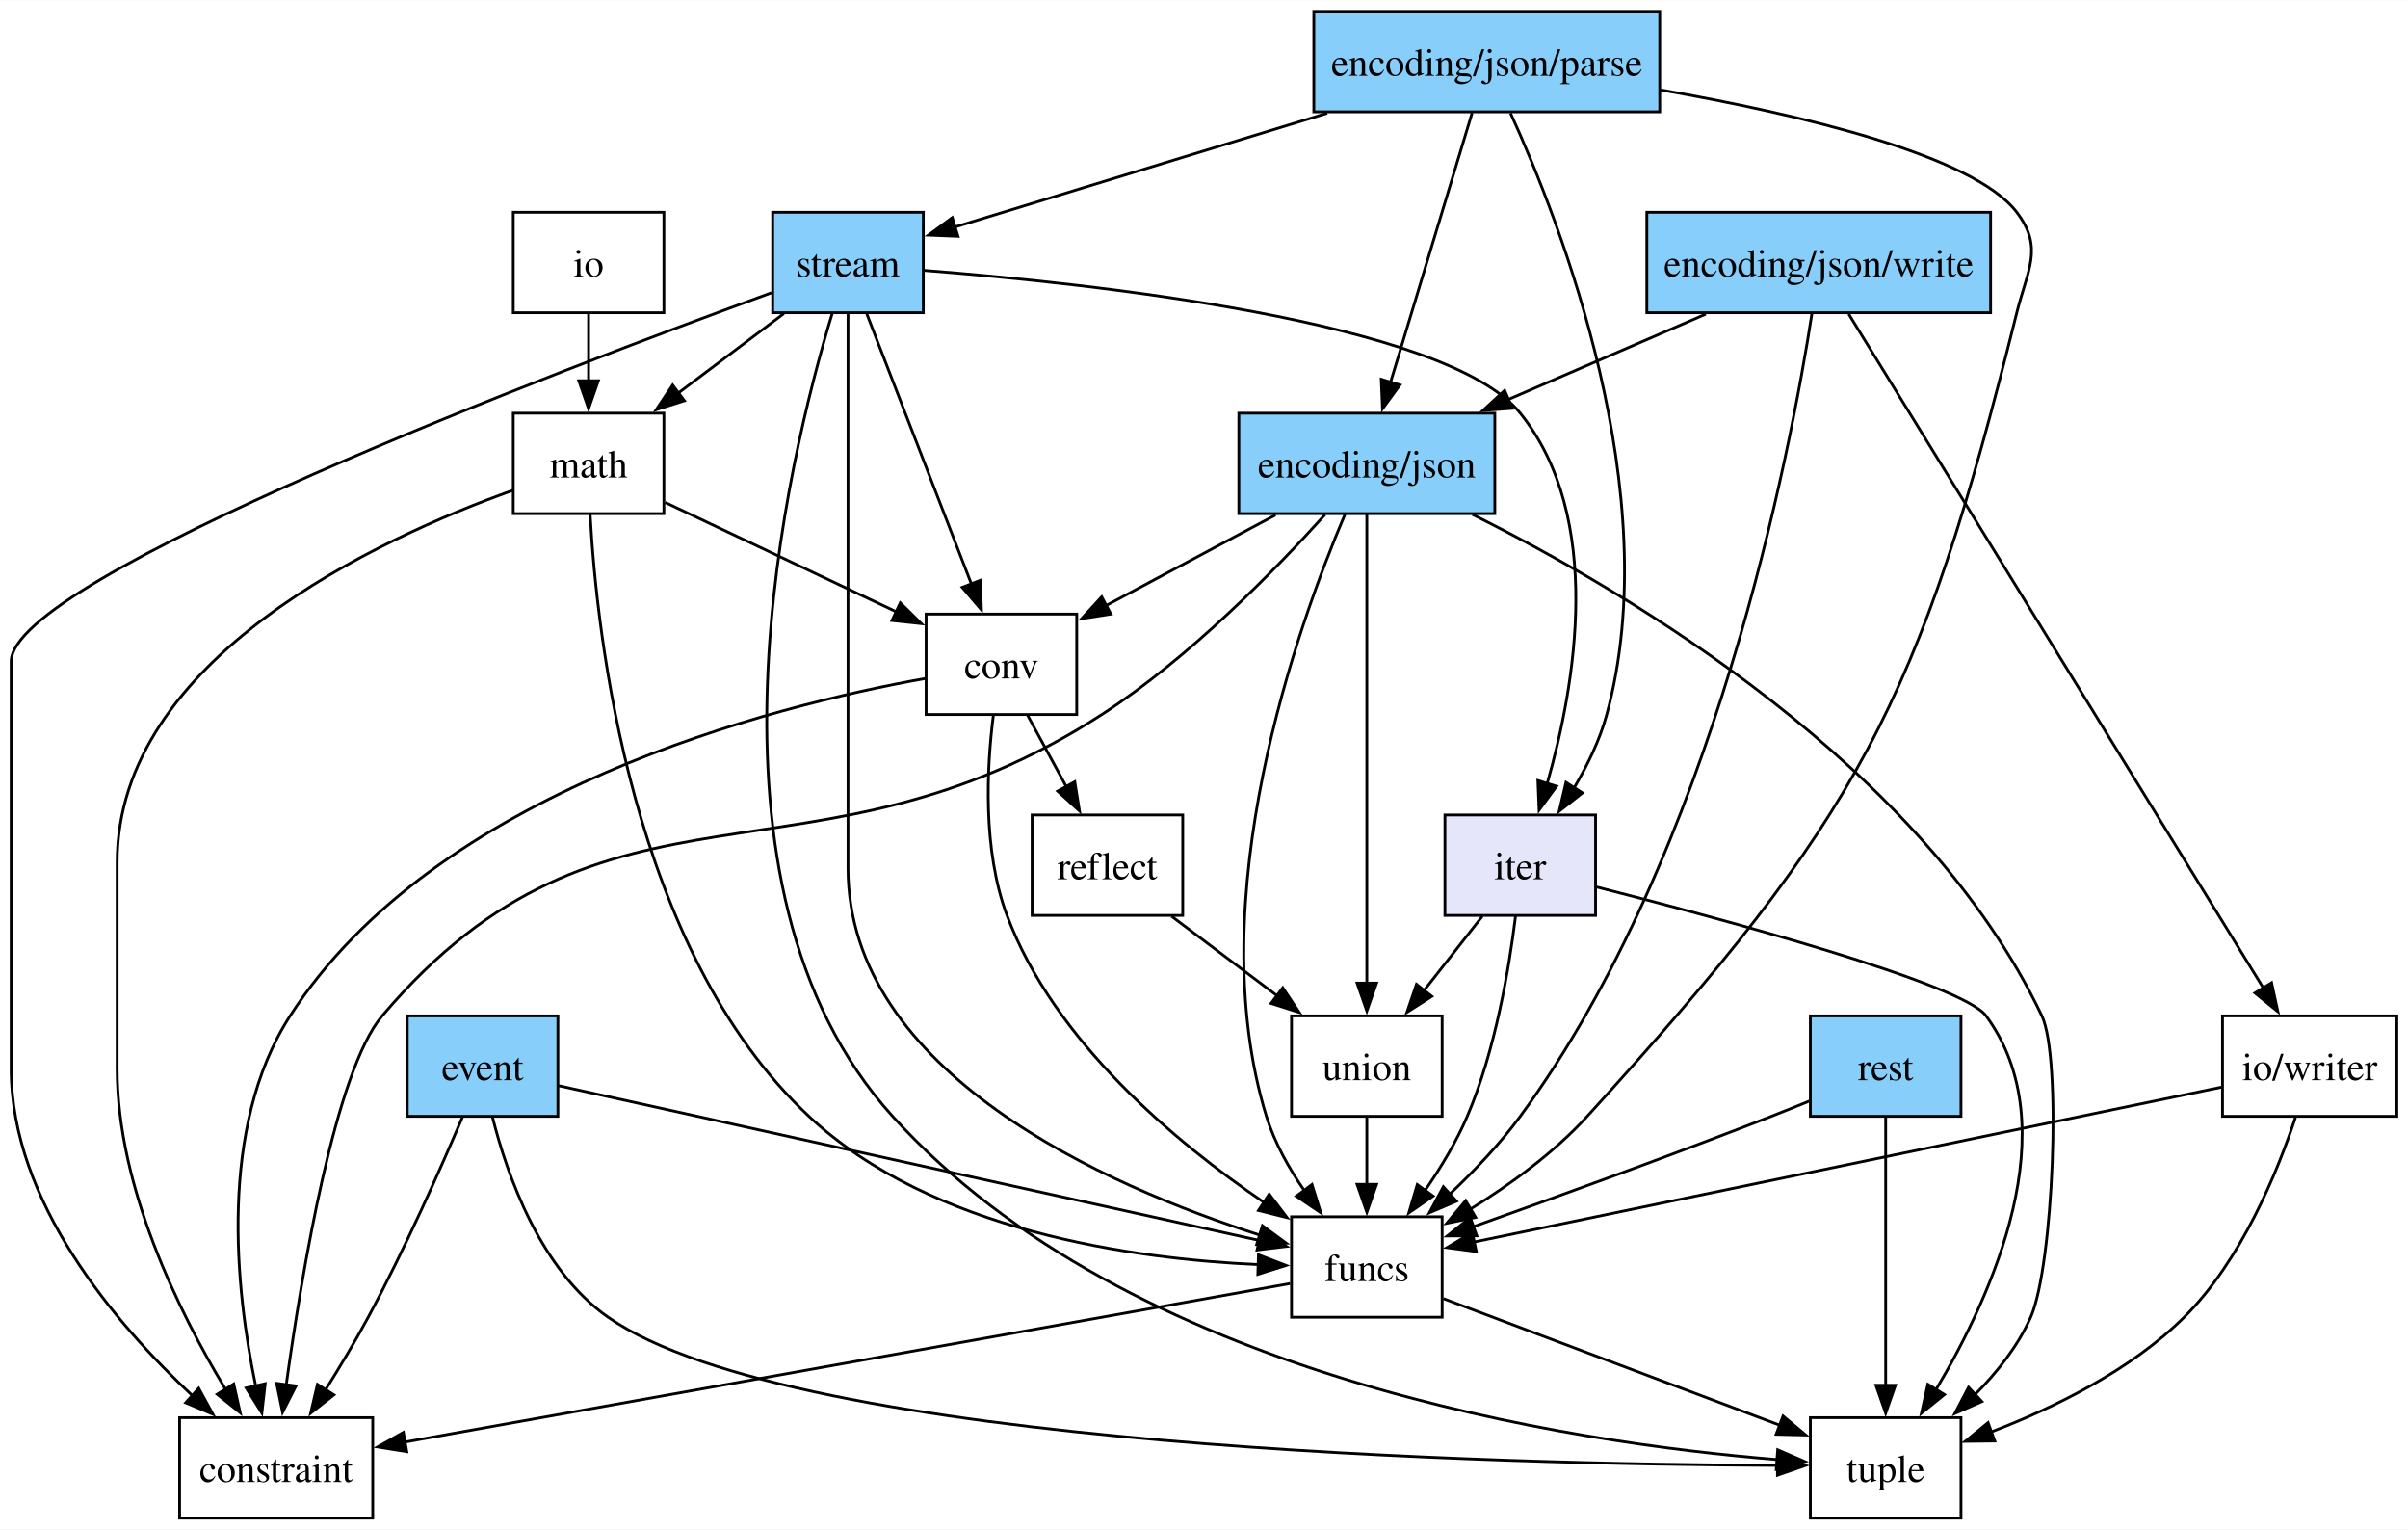
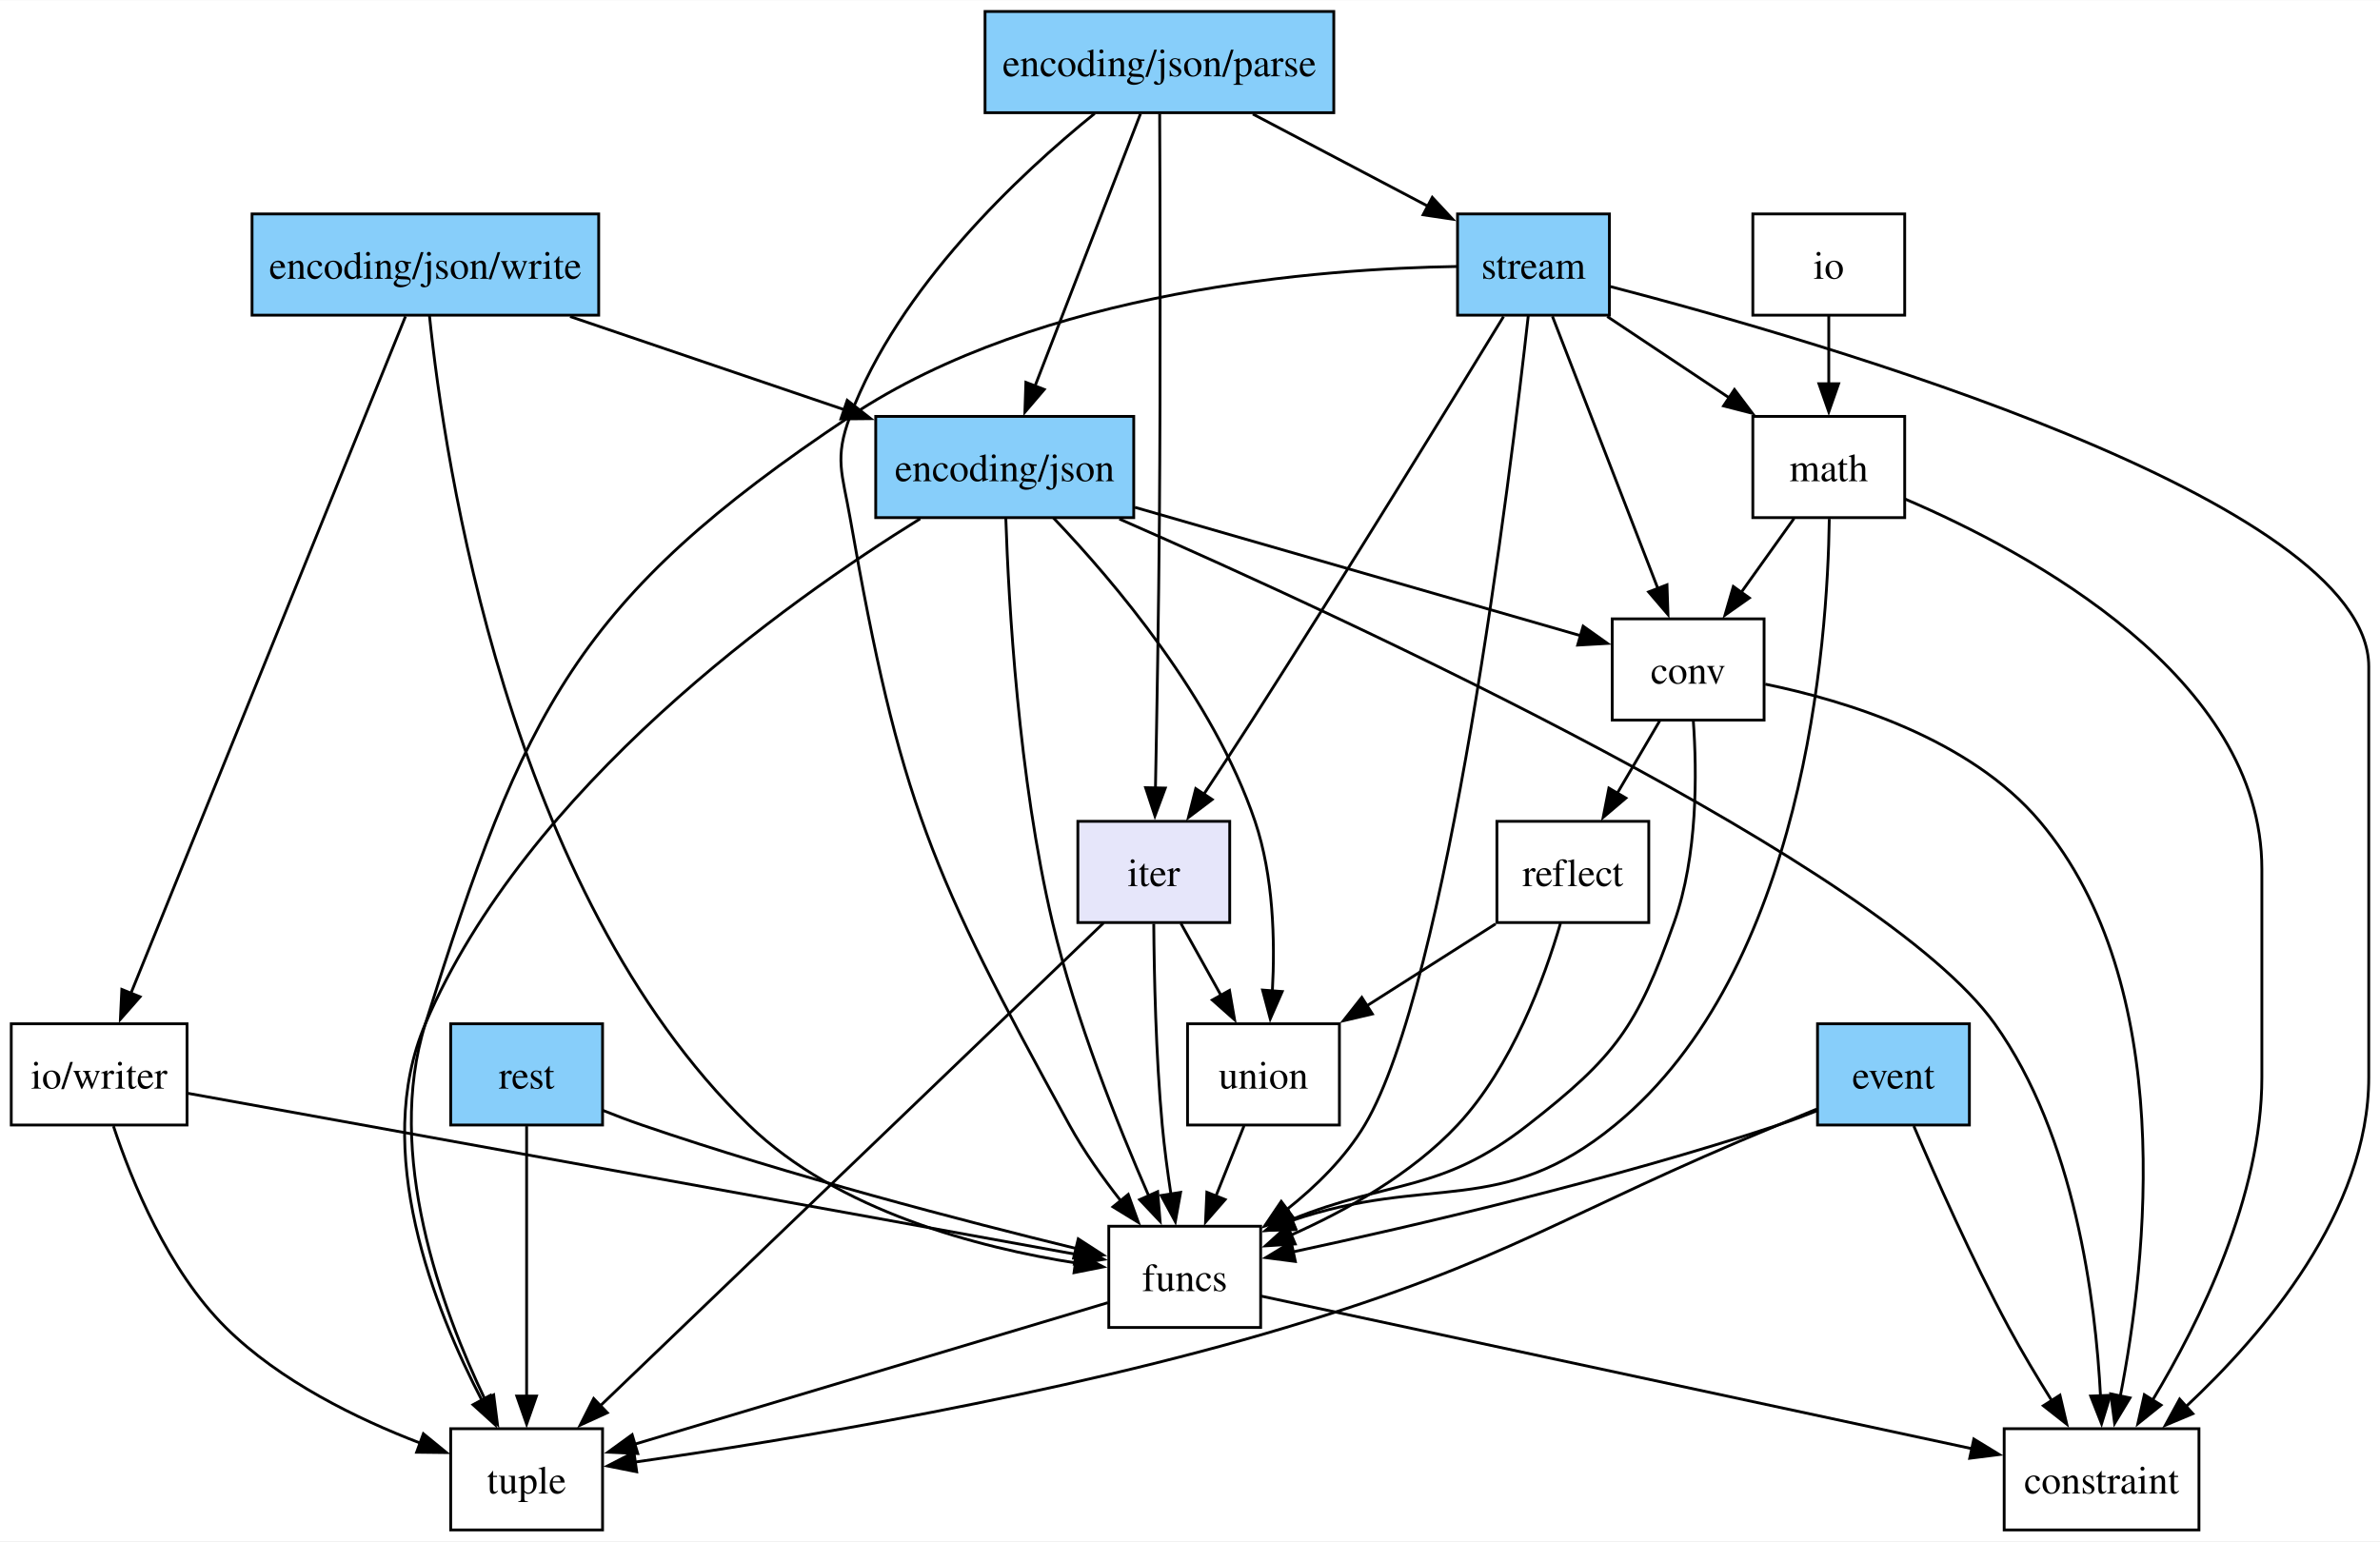
- <svg xmlns="http://www.w3.org/2000/svg" width="863pt" height="548pt" viewBox="0.00 0.00 863.25 548.00">
+ <svg xmlns="http://www.w3.org/2000/svg" width="846pt" height="548pt" viewBox="0.00 0.00 846.25 548.00">
  <g id="graph0" class="graph" transform="scale(1 1) rotate(0) translate(4 544)">
-     <polygon fill="white" stroke="none" points="-4,4 -4,-544 859.25,-544 859.25,4 -4,4" />
+     <polygon fill="white" stroke="none" points="-4,4 -4,-544 842.25,-544 842.25,4 -4,4" />
    <g id="node1" class="node">
-       <polygon fill="#87cefa" stroke="black" points="531.88,-396 440.12,-396 440.12,-360 531.88,-360 531.88,-396" />
-       <text text-anchor="middle" x="486" y="-372.95" font-family="Times,serif" font-size="14.00">encoding/json</text>
+       <polygon fill="#87cefa" stroke="black" points="399.12,-396 307.38,-396 307.38,-360 399.12,-360 399.12,-396" />
+       <text text-anchor="middle" x="353.25" y="-372.95" font-family="Times,serif" font-size="14.00">encoding/json</text>
    </g>
    <g id="node8" class="node">
-       <polygon fill="none" stroke="black" points="382,-324 328,-324 328,-288 382,-288 382,-324" />
-       <text text-anchor="middle" x="355" y="-300.95" font-family="Times,serif" font-size="14.00">conv</text>
+       <polygon fill="none" stroke="black" points="623.25,-324 569.25,-324 569.25,-288 623.25,-288 623.25,-324" />
+       <text text-anchor="middle" x="596.25" y="-300.95" font-family="Times,serif" font-size="14.00">conv</text>
    </g>
    <g id="edge5" class="edge">
-       <path fill="none" stroke="black" d="M453.28,-359.52C434.78,-349.63 411.58,-337.23 392.36,-326.97" />
-       <polygon fill="black" stroke="black" points="394.25,-324 383.78,-322.38 390.95,-330.18 394.25,-324" />
+       <path fill="none" stroke="black" d="M399.53,-363.67C445.54,-350.41 515.28,-330.32 558.18,-317.97" />
+       <polygon fill="black" stroke="black" points="558.91,-321.4 567.55,-315.27 556.97,-314.67 558.91,-321.4" />
    </g>
    <g id="node9" class="node">
-       <polygon fill="none" stroke="black" points="129.62,-36 60.38,-36 60.38,0 129.62,0 129.62,-36" />
-       <text text-anchor="middle" x="95" y="-12.95" font-family="Times,serif" font-size="14.00">constraint</text>
+       <polygon fill="none" stroke="black" points="777.88,-36 708.62,-36 708.62,0 777.88,0 777.88,-36" />
+       <text text-anchor="middle" x="743.25" y="-12.95" font-family="Times,serif" font-size="14.00">constraint</text>
    </g>
    <g id="edge4" class="edge">
-       <path fill="none" stroke="black" d="M471.02,-359.65C453.46,-340.14 422.68,-308.51 391,-288 286.66,-220.44 213.37,-274.83 133,-180 116.26,-160.25 104.25,-88.47 98.61,-47.74" />
-       <polygon fill="black" stroke="black" points="102.1,-47.38 97.3,-37.93 95.16,-48.3 102.1,-47.38" />
+       <path fill="none" stroke="black" d="M394.02,-359.52C477.86,-322.76 665.14,-236.23 705.25,-180 733.75,-140.05 741.13,-81.71 742.89,-47.33" />
+       <polygon fill="black" stroke="black" points="746.37,-47.87 743.25,-37.74 739.38,-47.61 746.37,-47.87" />
    </g>
    <g id="node10" class="node">
-       <polygon fill="none" stroke="black" points="513,-108 459,-108 459,-72 513,-72 513,-108" />
-       <text text-anchor="middle" x="486" y="-84.95" font-family="Times,serif" font-size="14.00">funcs</text>
+       <polygon fill="none" stroke="black" points="444.25,-108 390.25,-108 390.25,-72 444.25,-72 444.25,-108" />
+       <text text-anchor="middle" x="417.25" y="-84.95" font-family="Times,serif" font-size="14.00">funcs</text>
    </g>
    <g id="edge6" class="edge">
-       <path fill="none" stroke="black" d="M478.13,-359.66C461.45,-320.44 425.94,-222.25 450,-144 452.88,-134.63 458.05,-125.42 463.58,-117.39" />
-       <polygon fill="black" stroke="black" points="466.33,-119.56 469.49,-109.44 460.71,-115.38 466.33,-119.56" />
+       <path fill="none" stroke="black" d="M353.63,-359.84C354.62,-330.15 358.08,-267.42 370.25,-216 378.4,-181.57 393.54,-143.76 404.43,-118.84" />
+       <polygon fill="black" stroke="black" points="407.62,-120.3 408.49,-109.74 401.22,-117.45 407.62,-120.3" />
    </g>
    <g id="node12" class="node">
-       <polygon fill="none" stroke="black" points="699,-36 645,-36 645,0 699,0 699,-36" />
-       <text text-anchor="middle" x="672" y="-12.95" font-family="Times,serif" font-size="14.00">tuple</text>
+       <polygon fill="none" stroke="black" points="210.25,-36 156.25,-36 156.25,0 210.25,0 210.25,-36" />
+       <text text-anchor="middle" x="183.25" y="-12.95" font-family="Times,serif" font-size="14.00">tuple</text>
    </g>
    <g id="edge7" class="edge">
-       <path fill="none" stroke="black" d="M523.89,-359.69C580.64,-331.39 685.55,-269.29 728,-180 735.14,-164.99 732.08,-90.3 724,-72 719.44,-61.67 711.92,-52.21 703.99,-44.22" />
-       <polygon fill="black" stroke="black" points="706.49,-41.77 696.79,-37.5 701.71,-46.89 706.49,-41.77" />
+       <path fill="none" stroke="black" d="M323.19,-359.61C275.28,-329.93 183.32,-264.41 147.25,-180 128.05,-135.08 150.41,-78.56 167.48,-45.83" />
+       <polygon fill="black" stroke="black" points="170.35,-47.87 172.05,-37.41 164.2,-44.53 170.35,-47.87" />
    </g>
    <g id="node13" class="node">
-       <polygon fill="none" stroke="black" points="513,-180 459,-180 459,-144 513,-144 513,-180" />
-       <text text-anchor="middle" x="486" y="-156.95" font-family="Times,serif" font-size="14.00">union</text>
+       <polygon fill="none" stroke="black" points="472.25,-180 418.25,-180 418.25,-144 472.25,-144 472.25,-180" />
+       <text text-anchor="middle" x="445.25" y="-156.95" font-family="Times,serif" font-size="14.00">union</text>
    </g>
    <g id="edge8" class="edge">
-       <path fill="none" stroke="black" d="M486,-359.85C486,-323.14 486,-236.66 486,-191.53" />
-       <polygon fill="black" stroke="black" points="489.5,-191.75 486,-181.75 482.5,-191.75 489.5,-191.75" />
+       <path fill="none" stroke="black" d="M370.59,-359.87C392.03,-337.39 427.48,-295.66 442.25,-252 448.81,-232.6 449.39,-209.46 448.41,-191.63" />
+       <polygon fill="black" stroke="black" points="451.91,-191.47 447.66,-181.76 444.93,-192 451.91,-191.47" />
    </g>
    <g id="node2" class="node">
-       <polygon fill="#87cefa" stroke="black" points="591,-540 467,-540 467,-504 591,-504 591,-540" />
-       <text text-anchor="middle" x="529" y="-516.95" font-family="Times,serif" font-size="14.00">encoding/json/parse</text>
+       <polygon fill="#87cefa" stroke="black" points="470.25,-540 346.25,-540 346.25,-504 470.25,-504 470.25,-540" />
+       <text text-anchor="middle" x="408.25" y="-516.95" font-family="Times,serif" font-size="14.00">encoding/json/parse</text>
    </g>
    <g id="edge9" class="edge">
-       <path fill="none" stroke="black" d="M523.73,-503.59C516.43,-479.5 503.19,-435.75 494.49,-407.03" />
-       <polygon fill="black" stroke="black" points="497.87,-406.12 491.62,-397.56 491.17,-408.14 497.87,-406.12" />
+       <path fill="none" stroke="black" d="M401.51,-503.59C392.14,-479.4 375.08,-435.36 363.96,-406.65" />
+       <polygon fill="black" stroke="black" points="367.3,-405.58 360.42,-397.52 360.77,-408.11 367.3,-405.58" />
    </g>
    <g id="node6" class="node">
-       <polygon fill="#87cefa" stroke="black" points="327,-468 273,-468 273,-432 327,-432 327,-468" />
-       <text text-anchor="middle" x="300" y="-444.95" font-family="Times,serif" font-size="14.00">stream</text>
+       <polygon fill="#87cefa" stroke="black" points="568.25,-468 514.25,-468 514.25,-432 568.25,-432 568.25,-468" />
+       <text text-anchor="middle" x="541.25" y="-444.95" font-family="Times,serif" font-size="14.00">stream</text>
    </g>
    <g id="edge12" class="edge">
-       <path fill="none" stroke="black" d="M471.8,-503.52C430.02,-490.75 374.53,-473.78 338.07,-462.64" />
-       <polygon fill="black" stroke="black" points="339.43,-459.39 328.85,-459.82 337.39,-466.09 339.43,-459.39" />
+       <path fill="none" stroke="black" d="M441.47,-503.52C460.38,-493.56 484.14,-481.06 503.72,-470.75" />
+       <polygon fill="black" stroke="black" points="505.27,-473.89 512.49,-466.14 502.01,-467.7 505.27,-473.89" />
    </g>
    <g id="node7" class="node">
-       <polygon fill="#e6e6fa" stroke="black" points="568,-252 514,-252 514,-216 568,-216 568,-252" />
-       <text text-anchor="middle" x="541" y="-228.95" font-family="Times,serif" font-size="14.00">iter</text>
+       <polygon fill="#e6e6fa" stroke="black" points="433.25,-252 379.25,-252 379.25,-216 433.25,-216 433.25,-252" />
+       <text text-anchor="middle" x="406.25" y="-228.95" font-family="Times,serif" font-size="14.00">iter</text>
    </g>
    <g id="edge11" class="edge">
-       <path fill="none" stroke="black" d="M537.5,-503.54C555.36,-464.46 593.46,-367.21 572,-288 569.53,-278.88 565.06,-269.73 560.26,-261.66" />
-       <polygon fill="black" stroke="black" points="563.3,-259.91 554.96,-253.37 557.4,-263.68 563.3,-259.91" />
+       <path fill="none" stroke="black" d="M408.34,-503.61C408.48,-474.08 408.67,-412.27 408.25,-360 407.99,-326.99 407.33,-289.07 406.84,-263.74" />
+       <polygon fill="black" stroke="black" points="410.34,-263.83 406.65,-253.9 403.34,-263.97 410.34,-263.83" />
    </g>
    <g id="edge10" class="edge">
-       <path fill="none" stroke="black" d="M591.27,-511.87C640.49,-503.23 703.42,-488.52 719,-468 728.68,-455.26 722.87,-447.52 719,-432 683.85,-291.17 662.67,-251.37 565,-144 553.08,-130.9 537.28,-119.47 522.95,-110.62" />
-       <polygon fill="black" stroke="black" points="525.01,-107.77 514.63,-105.68 521.44,-113.79 525.01,-107.77" />
+       <path fill="none" stroke="black" d="M385.22,-503.72C358.41,-482.01 315.6,-441.98 298.25,-396 292.6,-381.03 295.49,-375.76 298.25,-360 315.85,-259.46 327.09,-233.45 376.25,-144 381.38,-134.67 388.08,-125.23 394.58,-116.96" />
+       <polygon fill="black" stroke="black" points="397.17,-119.32 400.77,-109.36 391.74,-114.9 397.17,-119.32" />
    </g>
    <g id="node3" class="node">
-       <polygon fill="#87cefa" stroke="black" points="709.62,-468 586.38,-468 586.38,-432 709.62,-432 709.62,-468" />
-       <text text-anchor="middle" x="648" y="-444.95" font-family="Times,serif" font-size="14.00">encoding/json/write</text>
+       <polygon fill="#87cefa" stroke="black" points="208.88,-468 85.62,-468 85.62,-432 208.88,-432 208.88,-468" />
+       <text text-anchor="middle" x="147.25" y="-444.95" font-family="Times,serif" font-size="14.00">encoding/json/write</text>
    </g>
    <g id="edge13" class="edge">
-       <path fill="none" stroke="black" d="M607.54,-431.52C586.1,-422.25 559.55,-410.78 536.75,-400.93" />
-       <polygon fill="black" stroke="black" points="538.18,-397.74 527.62,-396.98 535.41,-404.16 538.18,-397.74" />
+       <path fill="none" stroke="black" d="M198.7,-431.52C228.44,-421.41 265.91,-408.68 296.51,-398.28" />
+       <polygon fill="black" stroke="black" points="297.24,-401.73 305.59,-395.2 294.99,-395.1 297.24,-401.73" />
    </g>
    <g id="edge14" class="edge">
-       <path fill="none" stroke="black" d="M645.58,-431.84C637.95,-382.68 610.62,-238.73 541,-144 533.68,-134.04 524.4,-124.31 515.56,-115.96" />
-       <polygon fill="black" stroke="black" points="518.15,-113.59 508.41,-109.43 513.43,-118.76 518.15,-113.59" />
+       <path fill="none" stroke="black" d="M148.71,-431.74C153.99,-380.42 176.52,-227.11 262.25,-144 293.9,-113.32 344.03,-100.36 378.67,-94.91" />
+       <polygon fill="black" stroke="black" points="378.87,-98.42 388.28,-93.55 377.89,-91.49 378.87,-98.42" />
    </g>
    <g id="node14" class="node">
-       <polygon fill="none" stroke="black" points="855.25,-180 792.75,-180 792.75,-144 855.25,-144 855.25,-180" />
-       <text text-anchor="middle" x="824" y="-156.95" font-family="Times,serif" font-size="14.00">io/writer</text>
+       <polygon fill="none" stroke="black" points="62.5,-180 0,-180 0,-144 62.5,-144 62.5,-180" />
+       <text text-anchor="middle" x="31.25" y="-156.95" font-family="Times,serif" font-size="14.00">io/writer</text>
    </g>
    <g id="edge15" class="edge">
-       <path fill="none" stroke="black" d="M658.74,-431.54C688.46,-383.26 771.87,-247.71 807.51,-189.79" />
-       <polygon fill="black" stroke="black" points="810.34,-191.87 812.6,-181.52 804.38,-188.2 810.34,-191.87" />
+       <path fill="none" stroke="black" d="M140.17,-431.54C120.71,-383.56 66.29,-249.39 42.56,-190.88" />
+       <polygon fill="black" stroke="black" points="45.81,-189.59 38.81,-181.63 39.32,-192.22 45.81,-189.59" />
    </g>
    <g id="node4" class="node">
-       <polygon fill="#87cefa" stroke="black" points="196,-180 142,-180 142,-144 196,-144 196,-180" />
-       <text text-anchor="middle" x="169" y="-156.95" font-family="Times,serif" font-size="14.00">event</text>
+       <polygon fill="#87cefa" stroke="black" points="696.25,-180 642.25,-180 642.25,-144 696.25,-144 696.25,-180" />
+       <text text-anchor="middle" x="669.25" y="-156.95" font-family="Times,serif" font-size="14.00">event</text>
    </g>
    <g id="edge16" class="edge">
-       <path fill="none" stroke="black" d="M161.76,-143.63C154.02,-125.46 141.07,-96.26 128,-72 123.32,-63.32 117.8,-54.11 112.62,-45.85" />
-       <polygon fill="black" stroke="black" points="115.7,-44.17 107.38,-37.62 109.8,-47.93 115.7,-44.17" />
+       <path fill="none" stroke="black" d="M676.49,-143.63C684.23,-125.46 697.18,-96.26 710.25,-72 714.93,-63.32 720.45,-54.11 725.63,-45.85" />
+       <polygon fill="black" stroke="black" points="728.45,-47.93 730.87,-37.62 722.55,-44.17 728.45,-47.93" />
    </g>
    <g id="edge17" class="edge">
-       <path fill="none" stroke="black" d="M196.3,-154.97C252.83,-142.49 382.81,-113.79 447.7,-99.46" />
-       <polygon fill="black" stroke="black" points="448.16,-102.94 457.17,-97.37 446.65,-96.1 448.16,-102.94" />
+       <path fill="none" stroke="black" d="M642.11,-149.09C637.53,-147.27 632.79,-145.5 628.25,-144 568.96,-124.38 498.24,-108 455.59,-98.85" />
+       <polygon fill="black" stroke="black" points="456.58,-95.48 446.07,-96.84 455.13,-102.33 456.58,-95.48" />
    </g>
    <g id="edge18" class="edge">
-       <path fill="none" stroke="black" d="M172.56,-143.68C177.79,-122.96 189.71,-88.94 214,-72 281.44,-24.97 535.57,-19.29 633.34,-18.88" />
-       <polygon fill="black" stroke="black" points="633.23,-22.38 643.22,-18.86 633.21,-15.38 633.23,-22.38" />
+       <path fill="none" stroke="black" d="M641.91,-149.65C637.35,-147.76 632.67,-145.82 628.25,-144 550.52,-111.89 533.79,-96.22 453.25,-72 372.44,-47.7 274.6,-31.7 221.71,-24.12" />
+       <polygon fill="black" stroke="black" points="222.39,-20.68 212,-22.75 221.42,-27.61 222.39,-20.68" />
    </g>
    <g id="node5" class="node">
-       <polygon fill="#87cefa" stroke="black" points="699,-180 645,-180 645,-144 699,-144 699,-180" />
-       <text text-anchor="middle" x="672" y="-156.95" font-family="Times,serif" font-size="14.00">rest</text>
+       <polygon fill="#87cefa" stroke="black" points="210.25,-180 156.25,-180 156.25,-144 210.25,-144 210.25,-180" />
+       <text text-anchor="middle" x="183.25" y="-156.95" font-family="Times,serif" font-size="14.00">rest</text>
+     </g>
+     <g id="edge32" class="edge">
+       <path fill="none" stroke="black" d="M210.41,-149.18C215,-147.35 219.73,-145.55 224.25,-144 276.93,-125.92 339.31,-109.7 378.59,-100.1" />
+       <polygon fill="black" stroke="black" points="379.39,-103.51 388.28,-97.76 377.74,-96.71 379.39,-103.51" />
+     </g>
+     <g id="edge33" class="edge">
+       <path fill="none" stroke="black" d="M183.25,-143.59C183.25,-119.61 183.25,-76.14 183.25,-47.42" />
+       <polygon fill="black" stroke="black" points="186.75,-47.62 183.25,-37.62 179.75,-47.62 186.75,-47.62" />
+     </g>
+     <g id="edge37" class="edge">
+       <path fill="none" stroke="black" d="M530.61,-431.51C512.5,-401.84 474.44,-339.81 441.25,-288 435.69,-279.32 429.53,-269.92 423.94,-261.48" />
+       <polygon fill="black" stroke="black" points="427.01,-259.76 418.56,-253.37 421.17,-263.63 427.01,-259.76" />
+     </g>
+     <g id="edge35" class="edge">
+       <path fill="none" stroke="black" d="M547.99,-431.59C557.36,-407.4 574.42,-363.36 585.54,-334.65" />
+       <polygon fill="black" stroke="black" points="588.73,-336.11 589.08,-325.52 582.2,-333.58 588.73,-336.11" />
+     </g>
+     <g id="edge34" class="edge">
+       <path fill="none" stroke="black" d="M568.66,-442.16C642.18,-423.03 838.25,-366.44 838.25,-307 838.25,-307 838.25,-307 838.25,-161 838.25,-113.42 800.95,-69.72 773.1,-43.71" />
+       <polygon fill="black" stroke="black" points="775.7,-41.34 765.93,-37.24 771.01,-46.54 775.7,-41.34" />
+     </g>
+     <g id="edge36" class="edge">
+       <path fill="none" stroke="black" d="M539.41,-431.87C533.07,-375.1 510.91,-193.86 481.25,-144 474.35,-132.4 463.94,-122.19 453.51,-113.92" />
+       <polygon fill="black" stroke="black" points="455.75,-111.23 445.64,-108.06 451.57,-116.84 455.75,-111.23" />
+     </g>
+     <g id="edge39" class="edge">
+       <path fill="none" stroke="black" d="M513.98,-449.31C466.25,-448.57 366.17,-441.25 298.25,-396 200.77,-331.05 182.43,-291.72 147.25,-180 132.72,-133.86 153.04,-78.52 168.54,-46.2" />
+       <polygon fill="black" stroke="black" points="171.54,-48.04 172.88,-37.53 165.28,-44.9 171.54,-48.04" />
+     </g>
+     <g id="node16" class="node">
+       <polygon fill="none" stroke="black" points="673.25,-396 619.25,-396 619.25,-360 673.25,-360 673.25,-396" />
+       <text text-anchor="middle" x="646.25" y="-372.95" font-family="Times,serif" font-size="14.00">math</text>
+     </g>
+     <g id="edge38" class="edge">
+       <path fill="none" stroke="black" d="M567.48,-431.52C580.6,-422.76 596.68,-412.04 610.89,-402.58" />
+       <polygon fill="black" stroke="black" points="612.72,-405.56 619.1,-397.1 608.84,-399.73 612.72,-405.56" />
+     </g>
+     <g id="edge24" class="edge">
+       <path fill="none" stroke="black" d="M406.24,-215.57C406.37,-197.6 406.97,-168.79 409.25,-144 409.99,-136 411.14,-127.37 412.34,-119.44" />
+       <polygon fill="black" stroke="black" points="415.78,-120.05 413.91,-109.62 408.87,-118.94 415.78,-120.05" />
+     </g>
+     <g id="edge25" class="edge">
+       <path fill="none" stroke="black" d="M388.38,-215.85C349.15,-178.21 255.36,-88.2 209.46,-44.15" />
+       <polygon fill="black" stroke="black" points="211.94,-41.68 202.3,-37.28 207.09,-46.73 211.94,-41.68" />
+     </g>
+     <g id="edge26" class="edge">
+       <path fill="none" stroke="black" d="M415.89,-215.7C420.19,-207.98 425.35,-198.71 430.14,-190.11" />
+       <polygon fill="black" stroke="black" points="433.17,-191.87 434.98,-181.43 427.06,-188.46 433.17,-191.87" />
+     </g>
+     <g id="edge1" class="edge">
+       <path fill="none" stroke="black" d="M623.68,-300.78C652.3,-294.91 696.4,-281.46 721.25,-252 770.4,-193.74 759.33,-95.74 749.9,-47.53" />
+       <polygon fill="black" stroke="black" points="753.36,-46.96 747.89,-37.89 746.51,-48.39 753.36,-46.96" />
+     </g>
+     <g id="edge2" class="edge">
+       <path fill="none" stroke="black" d="M598.09,-287.71C599.4,-269.36 599.68,-239.77 591.25,-216 578.06,-178.8 570.36,-168.29 539.25,-144 508.08,-119.66 491.23,-124.95 454.95,-110.29" />
+       <polygon fill="black" stroke="black" points="456.69,-107.23 446.12,-106.45 453.9,-113.65 456.69,-107.23" />
+     </g>
+     <g id="node11" class="node">
+       <polygon fill="none" stroke="black" points="582.25,-252 528.25,-252 528.25,-216 582.25,-216 582.25,-252" />
+       <text text-anchor="middle" x="555.25" y="-228.95" font-family="Times,serif" font-size="14.00">reflect</text>
+     </g>
+     <g id="edge3" class="edge">
+       <path fill="none" stroke="black" d="M586.12,-287.7C581.55,-279.9 576.05,-270.51 570.96,-261.83" />
+       <polygon fill="black" stroke="black" points="574.11,-260.27 566.03,-253.41 568.07,-263.81 574.11,-260.27" />
+     </g>
+     <g id="edge19" class="edge">
+       <path fill="none" stroke="black" d="M444.48,-83.15C500.37,-71.15 628.51,-43.64 697.42,-28.84" />
+       <polygon fill="black" stroke="black" points="697.83,-32.33 706.87,-26.81 696.36,-25.49 697.83,-32.33" />
+     </g>
+     <g id="edge20" class="edge">
+       <path fill="none" stroke="black" d="M389.95,-80.83C348.32,-68.38 268.82,-44.6 221.47,-30.43" />
+       <polygon fill="black" stroke="black" points="222.77,-27.17 212.19,-27.66 220.77,-33.88 222.77,-27.17" />
+     </g>
+     <g id="edge30" class="edge">
+       <path fill="none" stroke="black" d="M550.86,-215.74C545.18,-196.31 533.64,-164.76 514.25,-144 498,-126.6 474.73,-113.62 455.05,-104.86" />
+       <polygon fill="black" stroke="black" points="456.53,-101.69 445.95,-101.02 453.8,-108.13 456.53,-101.69" />
    </g>
    <g id="edge31" class="edge">
-       <path fill="none" stroke="black" d="M644.72,-149.5C640.15,-147.63 635.45,-145.74 631,-144 594.91,-129.93 553.35,-114.85 524,-104.39" />
-       <polygon fill="black" stroke="black" points="525.41,-101.18 514.82,-101.13 523.07,-107.77 525.41,-101.18" />
-     </g>
-     <g id="edge32" class="edge">
-       <path fill="none" stroke="black" d="M672,-143.59C672,-119.61 672,-76.14 672,-47.42" />
-       <polygon fill="black" stroke="black" points="675.5,-47.62 672,-37.62 668.5,-47.62 675.5,-47.62" />
-     </g>
-     <g id="edge36" class="edge">
-       <path fill="none" stroke="black" d="M327.41,-447.16C384.79,-442.68 514.43,-429.05 541,-396 571.21,-358.42 560.71,-298.39 550.64,-263.22" />
-       <polygon fill="black" stroke="black" points="554.02,-262.3 547.75,-253.76 547.33,-264.35 554.02,-262.3" />
-     </g>
-     <g id="edge34" class="edge">
-       <path fill="none" stroke="black" d="M306.74,-431.59C316.11,-407.4 333.17,-363.36 344.29,-334.65" />
-       <polygon fill="black" stroke="black" points="347.48,-336.11 347.83,-325.52 340.95,-333.58 347.48,-336.11" />
-     </g>
-     <g id="edge33" class="edge">
-       <path fill="none" stroke="black" d="M272.58,-439.15C198.52,-412.16 0,-337 0,-307 0,-307 0,-307 0,-161 0,-113.42 37.3,-69.72 65.15,-43.71" />
-       <polygon fill="black" stroke="black" points="67.24,-46.54 72.32,-37.24 62.55,-41.34 67.24,-46.54" />
-     </g>
-     <g id="edge35" class="edge">
-       <path fill="none" stroke="black" d="M300,-431.51C300,-404.71 300,-351.87 300,-307 300,-307 300,-307 300,-233 300,-159.42 393.1,-118.88 447.57,-101.45" />
-       <polygon fill="black" stroke="black" points="448.57,-104.81 457.11,-98.53 446.52,-98.11 448.57,-104.81" />
-     </g>
-     <g id="edge38" class="edge">
-       <path fill="none" stroke="black" d="M294.34,-431.73C278.72,-380.34 240.87,-226.9 316,-144 400.8,-50.43 559.74,-26.9 633.09,-20.99" />
-       <polygon fill="black" stroke="black" points="633.29,-24.48 643.01,-20.26 632.78,-17.5 633.29,-24.48" />
-     </g>
-     <g id="node16" class="node">
-       <polygon fill="none" stroke="black" points="234,-396 180,-396 180,-360 234,-360 234,-396" />
-       <text text-anchor="middle" x="207" y="-372.95" font-family="Times,serif" font-size="14.00">math</text>
-     </g>
-     <g id="edge37" class="edge">
-       <path fill="none" stroke="black" d="M277.01,-431.7C265.61,-423.11 251.65,-412.61 239.2,-403.24" />
-       <polygon fill="black" stroke="black" points="241.35,-400.47 231.26,-397.26 237.14,-406.07 241.35,-400.47" />
-     </g>
-     <g id="edge24" class="edge">
-       <path fill="none" stroke="black" d="M539.3,-215.67C537.05,-197.29 532.11,-167.69 522,-144 518.09,-134.84 512.51,-125.6 506.9,-117.46" />
-       <polygon fill="black" stroke="black" points="509.75,-115.42 501.05,-109.38 504.08,-119.53 509.75,-115.42" />
-     </g>
-     <g id="edge25" class="edge">
-       <path fill="none" stroke="black" d="M568.3,-226.21C613.45,-214.71 699.56,-191.54 708,-180 737.4,-139.82 710.27,-79.97 689.83,-45.69" />
-       <polygon fill="black" stroke="black" points="693.07,-44.27 684.83,-37.62 687.12,-47.96 693.07,-44.27" />
-     </g>
-     <g id="edge26" class="edge">
-       <path fill="none" stroke="black" d="M527.4,-215.7C521.08,-207.64 513.42,-197.89 506.41,-188.98" />
-       <polygon fill="black" stroke="black" points="509.3,-187 500.37,-181.29 503.8,-191.32 509.3,-187" />
-     </g>
-     <g id="edge1" class="edge">
-       <path fill="none" stroke="black" d="M327.76,-300.93C273.42,-291.18 152.26,-260.99 100,-180 74.09,-139.85 80.54,-81.58 87.69,-47.26" />
-       <polygon fill="black" stroke="black" points="91.07,-48.19 89.87,-37.66 84.25,-46.64 91.07,-48.19" />
-     </g>
-     <g id="edge2" class="edge">
-       <path fill="none" stroke="black" d="M352.1,-287.64C349.77,-269.22 348.16,-239.59 357,-216 373.91,-170.88 417.4,-134.69 449.23,-113.08" />
-       <polygon fill="black" stroke="black" points="451,-116.11 457.42,-107.69 447.15,-110.26 451,-116.11" />
-     </g>
-     <g id="node11" class="node">
-       <polygon fill="none" stroke="black" points="420,-252 366,-252 366,-216 420,-216 420,-252" />
-       <text text-anchor="middle" x="393" y="-228.95" font-family="Times,serif" font-size="14.00">reflect</text>
-     </g>
-     <g id="edge3" class="edge">
-       <path fill="none" stroke="black" d="M364.39,-287.7C368.58,-279.98 373.61,-270.71 378.28,-262.11" />
-       <polygon fill="black" stroke="black" points="381.3,-263.89 382.99,-253.43 375.15,-260.55 381.3,-263.89" />
-     </g>
-     <g id="edge19" class="edge">
-       <path fill="none" stroke="black" d="M458.51,-84.08C392.25,-72.22 223.18,-41.95 141.1,-27.25" />
-       <polygon fill="black" stroke="black" points="141.83,-23.83 131.37,-25.51 140.6,-30.72 141.83,-23.83" />
-     </g>
-     <g id="edge20" class="edge">
-       <path fill="none" stroke="black" d="M513.44,-78.67C545.41,-66.64 598.38,-46.7 634.22,-33.22" />
-       <polygon fill="black" stroke="black" points="635.2,-36.59 643.33,-29.79 632.74,-30.04 635.2,-36.59" />
-     </g>
-     <g id="edge30" class="edge">
-       <path fill="none" stroke="black" d="M415.99,-215.7C427.39,-207.11 441.35,-196.61 453.8,-187.24" />
-       <polygon fill="black" stroke="black" points="455.86,-190.07 461.74,-181.26 451.65,-184.47 455.86,-190.07" />
-     </g>
-     <g id="edge39" class="edge">
-       <path fill="none" stroke="black" d="M486,-143.7C486,-136.41 486,-127.73 486,-119.54" />
-       <polygon fill="black" stroke="black" points="489.5,-119.62 486,-109.62 482.5,-119.62 489.5,-119.62" />
+       <path fill="none" stroke="black" d="M527.78,-215.52C513.89,-206.68 496.85,-195.84 481.87,-186.3" />
+       <polygon fill="black" stroke="black" points="483.97,-183.49 473.65,-181.07 480.21,-189.39 483.97,-183.49" />
+     </g>
+     <g id="edge40" class="edge">
+       <path fill="none" stroke="black" d="M438.33,-143.7C435.31,-136.15 431.7,-127.12 428.32,-118.68" />
+       <polygon fill="black" stroke="black" points="431.62,-117.49 424.65,-109.51 425.12,-120.09 431.62,-117.49" />
    </g>
    <g id="edge22" class="edge">
-       <path fill="none" stroke="black" d="M792.51,-154.48C730.23,-141.58 591.55,-112.86 524.19,-98.91" />
-       <polygon fill="black" stroke="black" points="525.23,-95.55 514.72,-96.95 523.81,-102.4 525.23,-95.55" />
+       <path fill="none" stroke="black" d="M62.84,-155.27C133.23,-142.51 302.75,-111.77 378.98,-97.94" />
+       <polygon fill="black" stroke="black" points="379.25,-101.45 388.47,-96.22 378,-94.56 379.25,-101.45" />
    </g>
    <g id="edge23" class="edge">
-       <path fill="none" stroke="black" d="M818.91,-143.59C812.42,-124.03 799.53,-92.36 779,-72 759.74,-52.89 732.2,-39.47 709.89,-30.91" />
-       <polygon fill="black" stroke="black" points="711.11,-27.63 700.51,-27.51 708.71,-34.21 711.11,-27.63" />
+       <path fill="none" stroke="black" d="M36.34,-143.59C42.83,-124.03 55.72,-92.36 76.25,-72 95.51,-52.89 123.05,-39.47 145.36,-30.91" />
+       <polygon fill="black" stroke="black" points="146.54,-34.21 154.74,-27.51 144.14,-27.63 146.54,-34.21" />
    </g>
    <g id="node15" class="node">
-       <polygon fill="none" stroke="black" points="234,-468 180,-468 180,-432 234,-432 234,-468" />
-       <text text-anchor="middle" x="207" y="-444.95" font-family="Times,serif" font-size="14.00">io</text>
+       <polygon fill="none" stroke="black" points="673.25,-468 619.25,-468 619.25,-432 673.25,-432 673.25,-468" />
+       <text text-anchor="middle" x="646.25" y="-444.95" font-family="Times,serif" font-size="14.00">io</text>
    </g>
    <g id="edge21" class="edge">
-       <path fill="none" stroke="black" d="M207,-431.7C207,-424.41 207,-415.73 207,-407.54" />
-       <polygon fill="black" stroke="black" points="210.5,-407.62 207,-397.62 203.5,-407.62 210.5,-407.62" />
+       <path fill="none" stroke="black" d="M646.25,-431.7C646.25,-424.41 646.25,-415.73 646.25,-407.54" />
+       <polygon fill="black" stroke="black" points="649.75,-407.62 646.25,-397.62 642.75,-407.62 649.75,-407.62" />
    </g>
    <g id="edge28" class="edge">
-       <path fill="none" stroke="black" d="M234.49,-364C257.85,-352.95 291.62,-336.98 317.47,-324.75" />
-       <polygon fill="black" stroke="black" points="318.74,-328.02 326.29,-320.58 315.75,-321.69 318.74,-328.02" />
+       <path fill="none" stroke="black" d="M633.89,-359.7C628.2,-351.73 621.32,-342.1 615.01,-333.26" />
+       <polygon fill="black" stroke="black" points="618.01,-331.44 609.35,-325.34 612.31,-335.51 618.01,-331.44" />
    </g>
    <g id="edge27" class="edge">
-       <path fill="none" stroke="black" d="M179.85,-368.34C132.07,-351.21 38,-308.2 38,-235 38,-235 38,-235 38,-161 38,-118.6 60.16,-73.87 76.84,-46.2" />
-       <polygon fill="black" stroke="black" points="79.79,-48.09 82.11,-37.76 73.85,-44.39 79.79,-48.09" />
+       <path fill="none" stroke="black" d="M673.43,-366.59C717.64,-347.67 800.25,-303.19 800.25,-235 800.25,-235 800.25,-235 800.25,-161 800.25,-118.6 778.09,-73.87 761.41,-46.2" />
+       <polygon fill="black" stroke="black" points="764.4,-44.39 756.14,-37.76 758.46,-48.09 764.4,-44.39" />
    </g>
    <g id="edge29" class="edge">
-       <path fill="none" stroke="black" d="M207.56,-359.75C209.91,-316.68 222.18,-203.63 286,-144 330.12,-102.78 402.52,-92.84 447.05,-90.87" />
-       <polygon fill="black" stroke="black" points="447.15,-94.37 457.04,-90.56 446.93,-87.38 447.15,-94.37" />
+       <path fill="none" stroke="black" d="M646.43,-359.53C645.85,-315.46 637.68,-199.33 570.25,-144 529.67,-110.7 504.56,-126.81 455.22,-109.98" />
+       <polygon fill="black" stroke="black" points="456.67,-106.79 446.08,-106.54 454.2,-113.34 456.67,-106.79" />
    </g>
  </g>
</svg>
